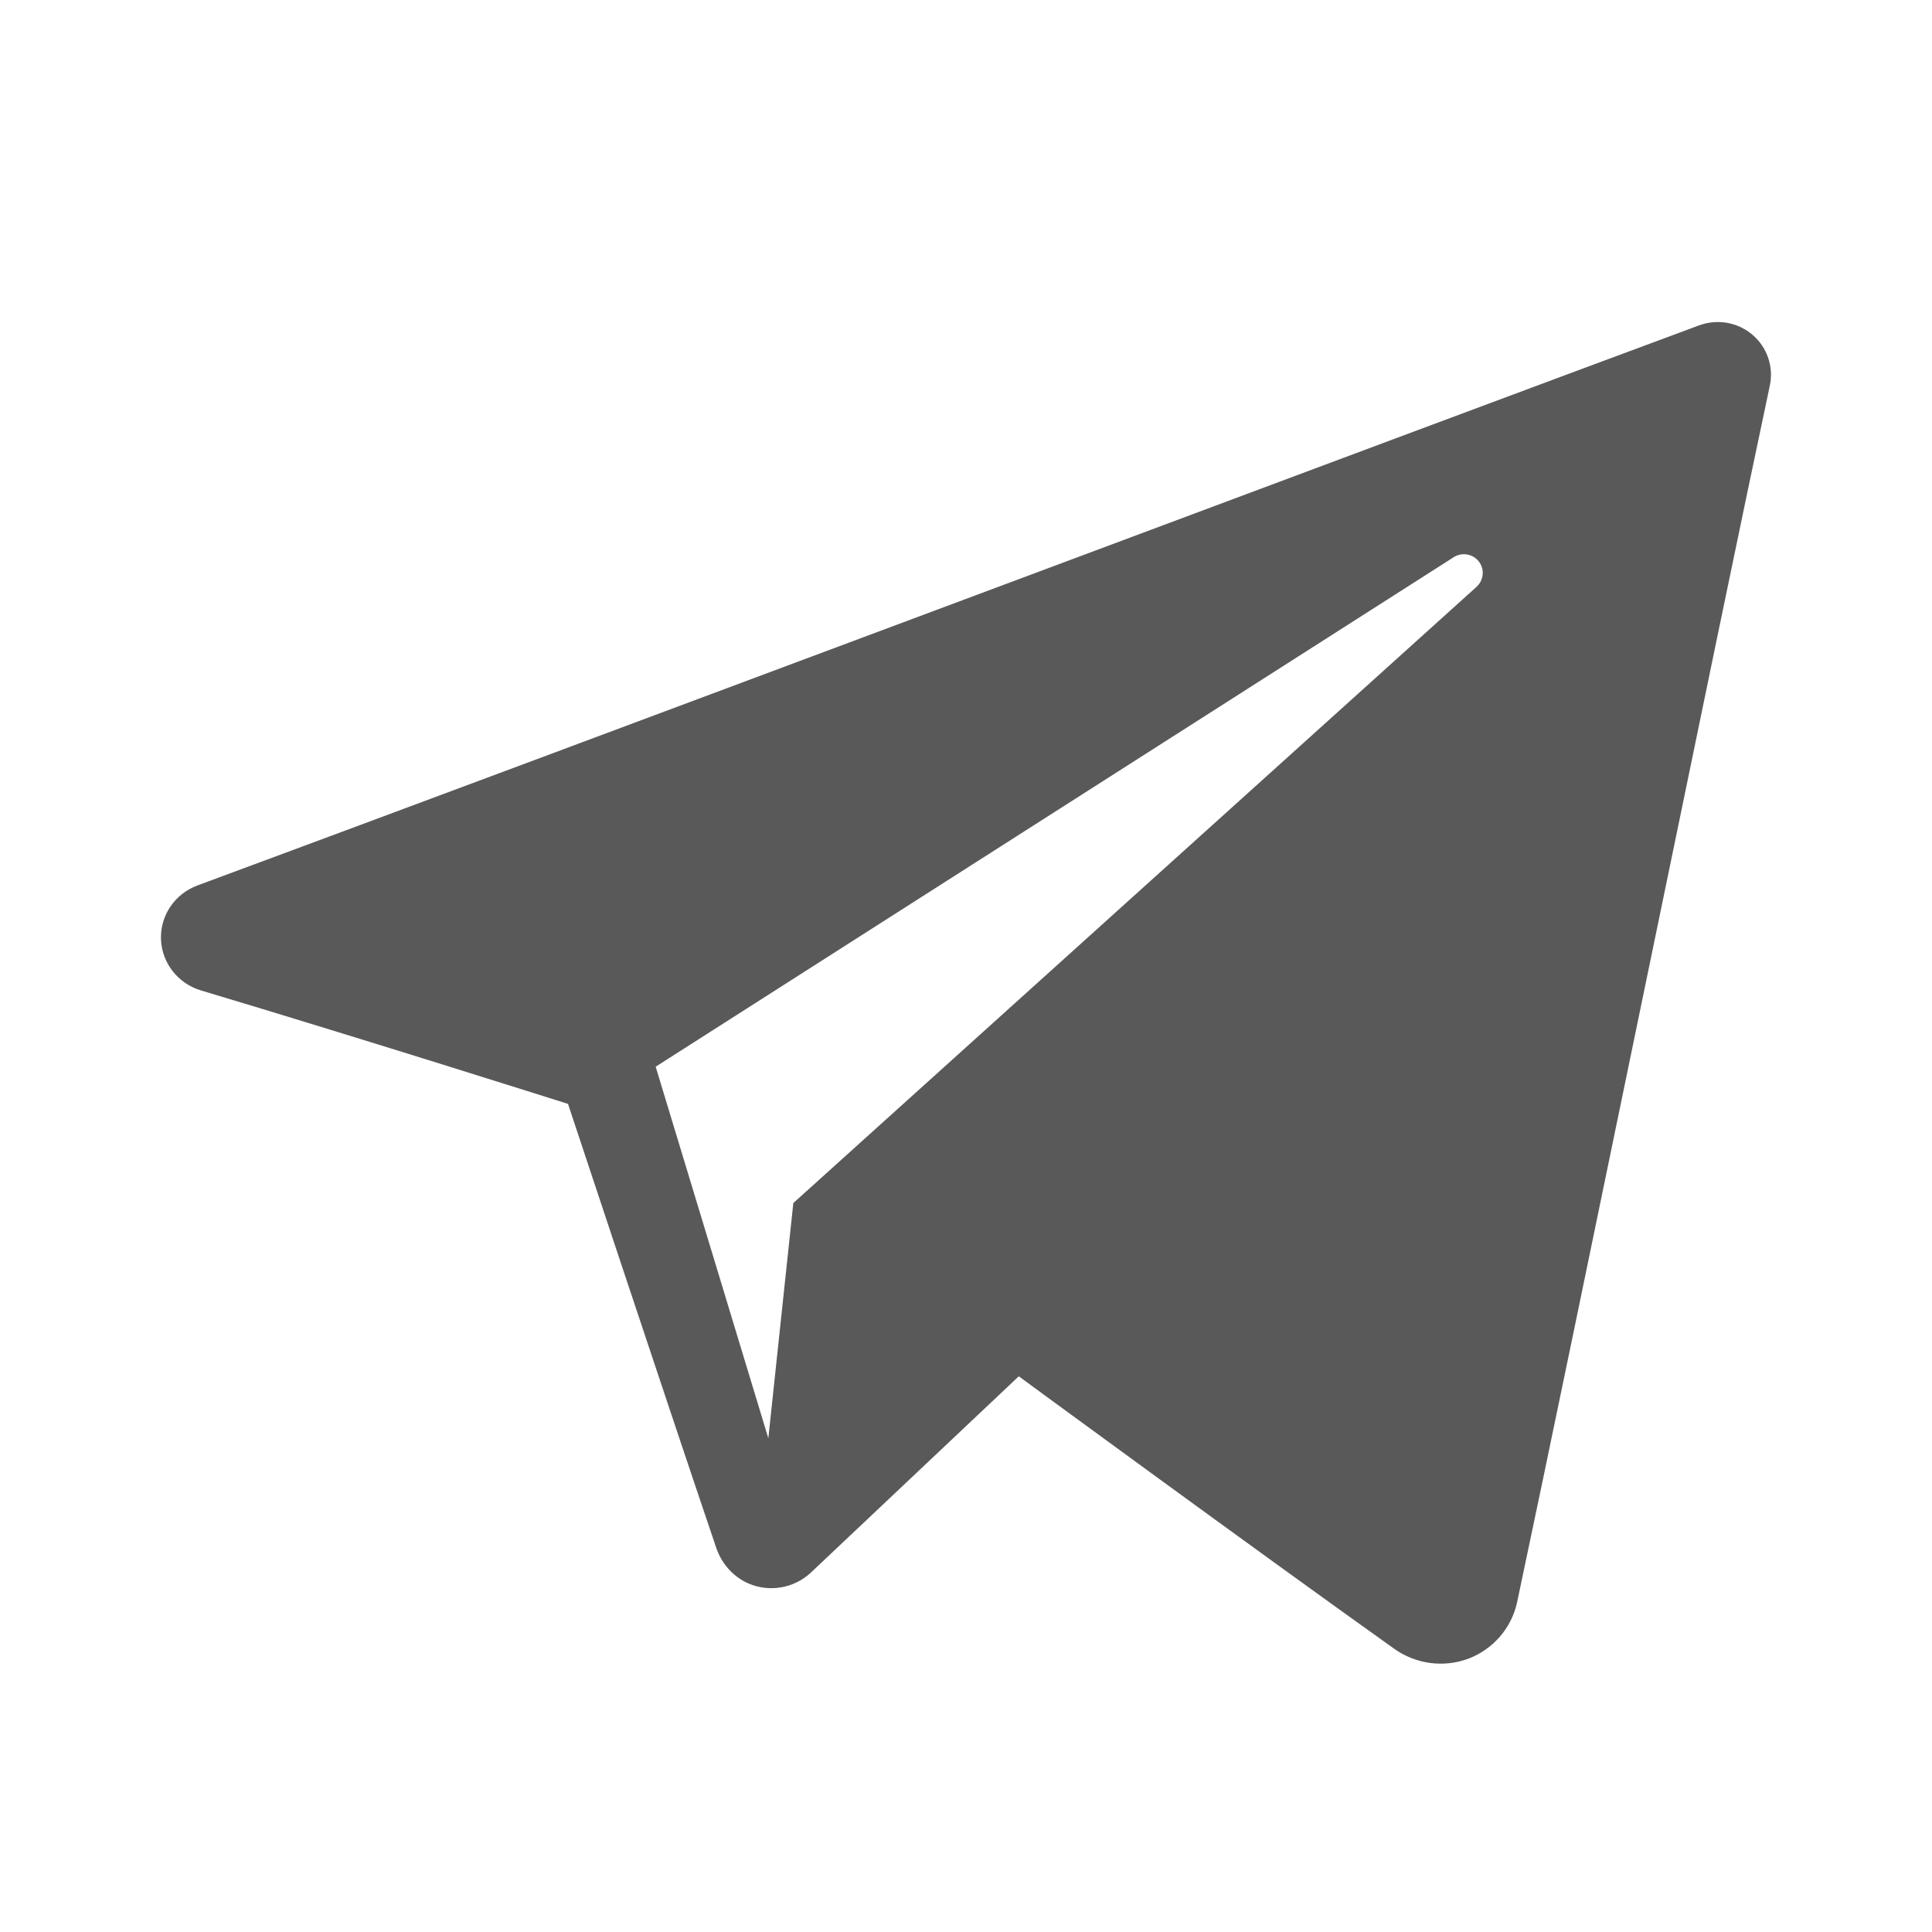
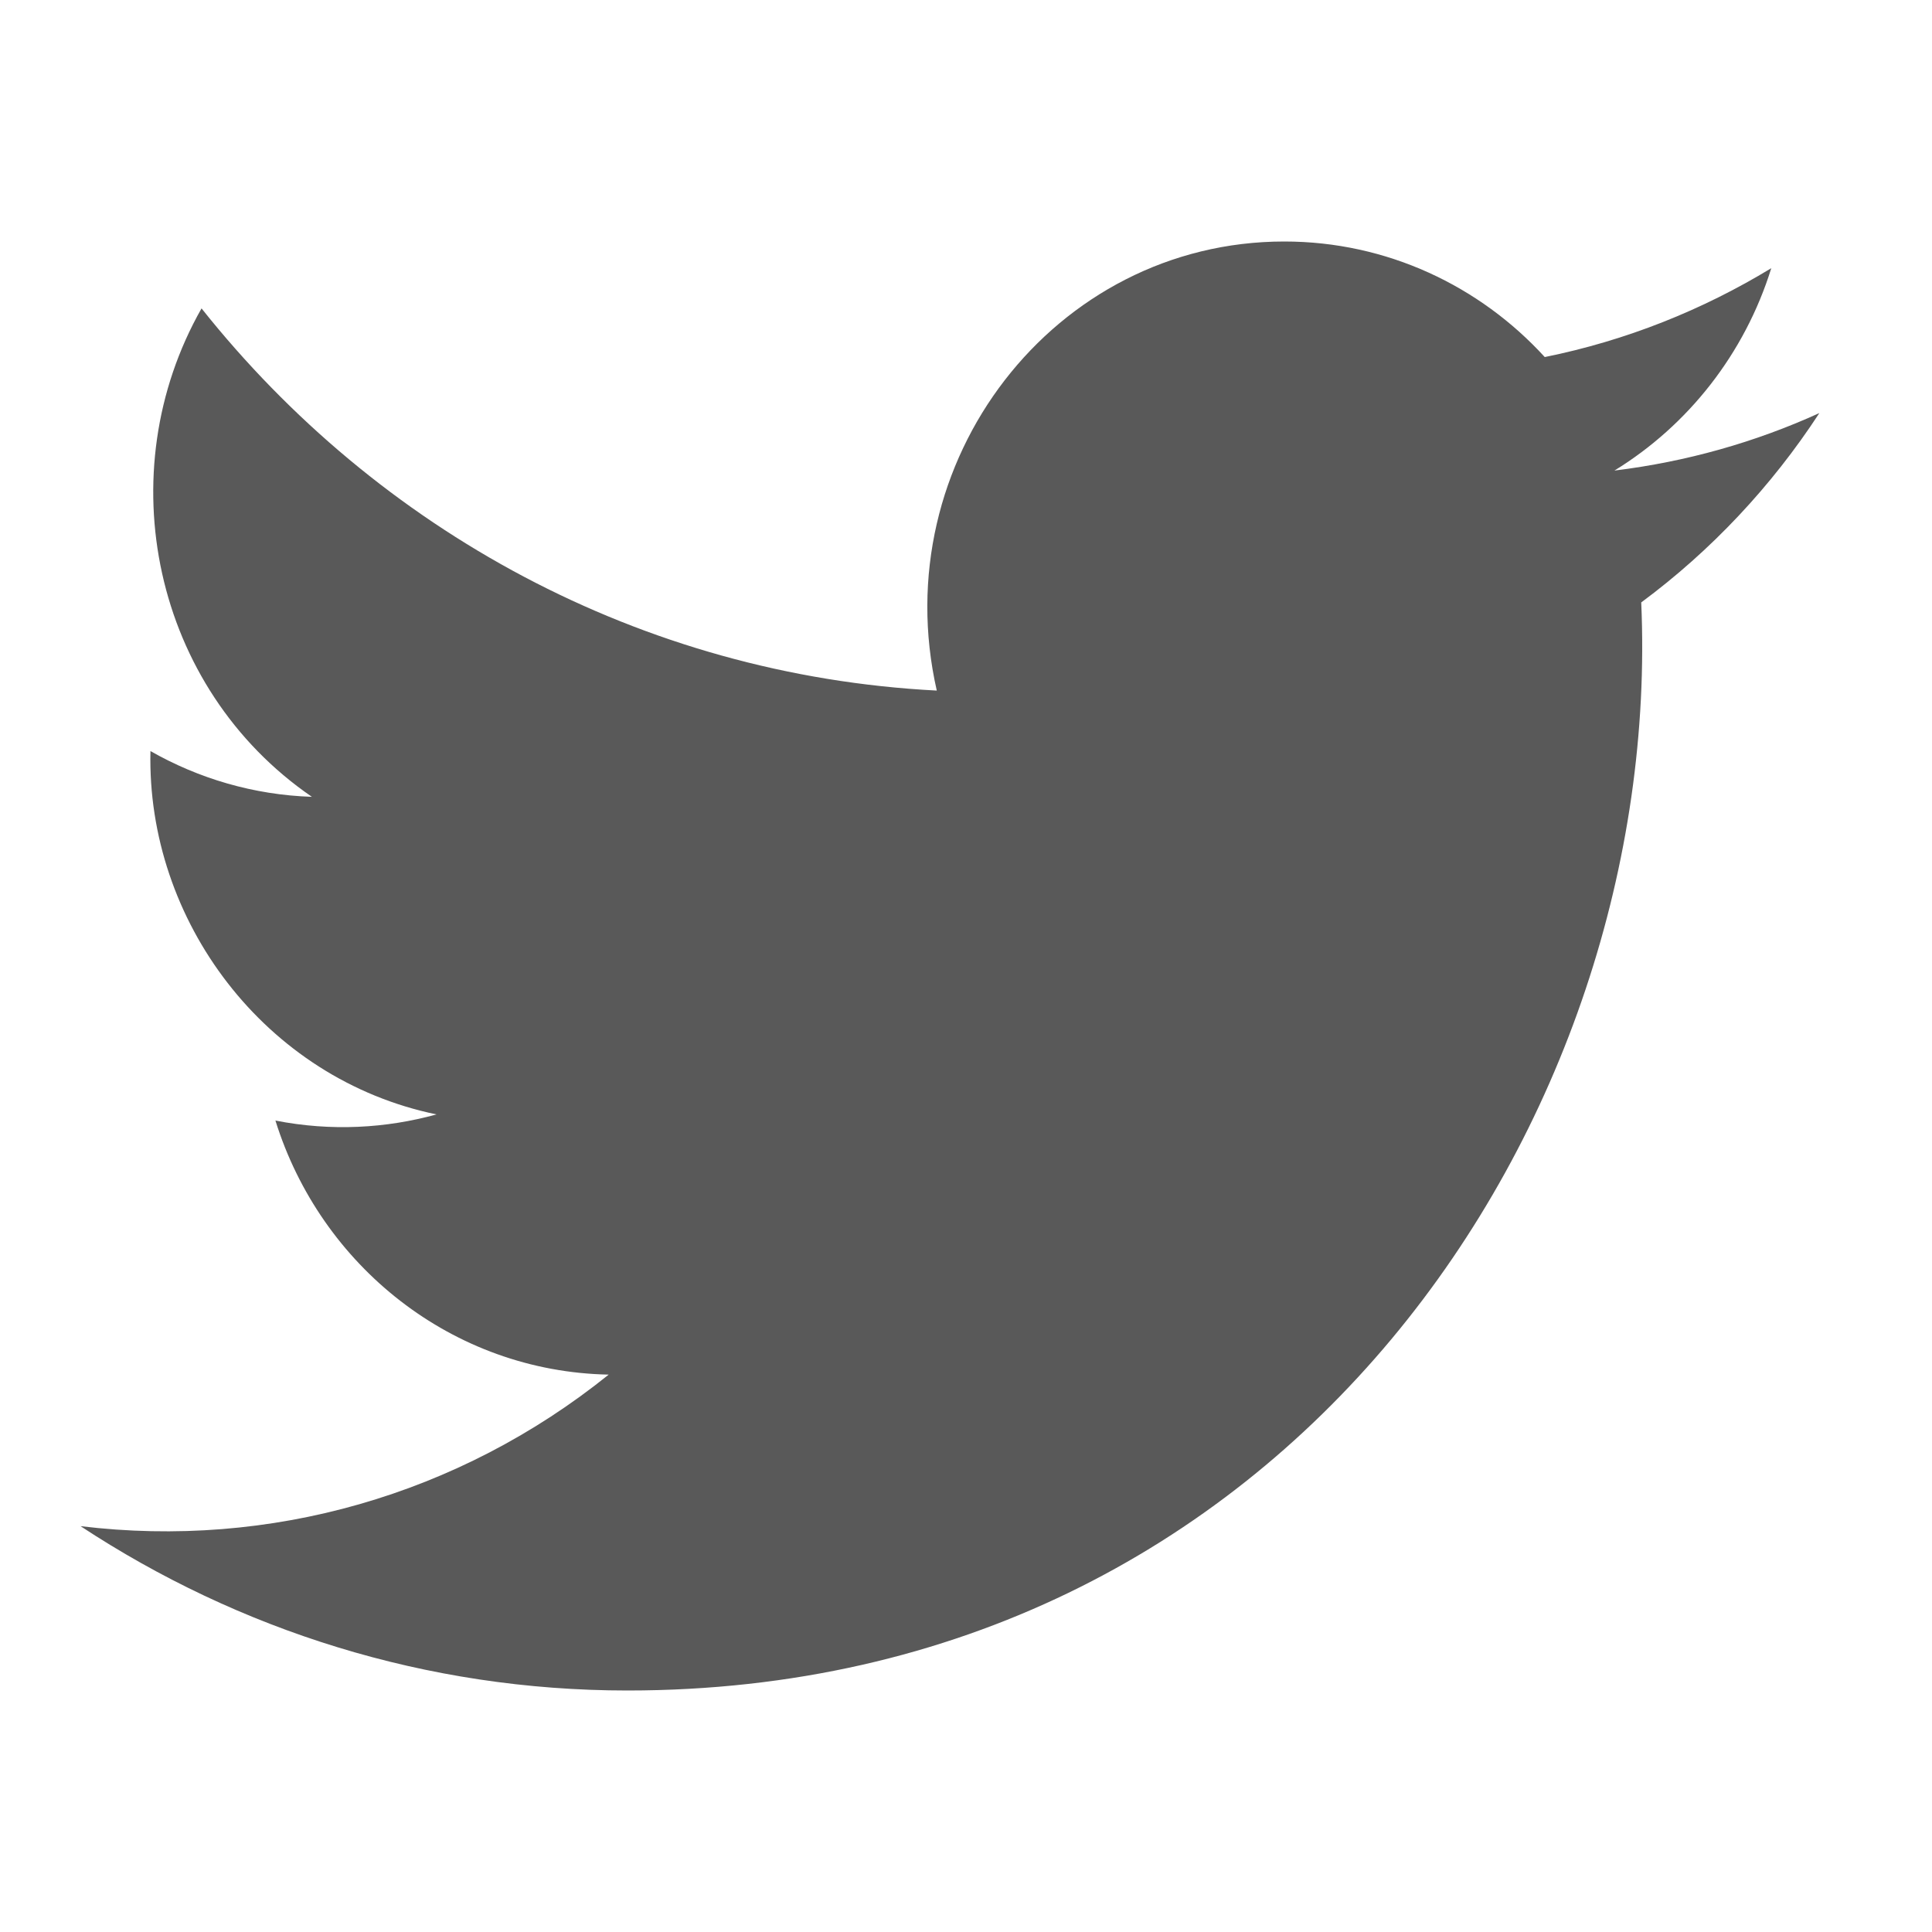
<svg xmlns="http://www.w3.org/2000/svg" width="16" height="16" viewBox="0 0 16 16" fill="none">
-   <path fill-rule="evenodd" clip-rule="evenodd" d="M11.547 13.655C11.726 13.782 11.956 13.813 12.162 13.736C12.367 13.657 12.518 13.482 12.564 13.269C13.046 11 14.218 5.257 14.657 3.193C14.69 3.038 14.635 2.876 14.513 2.772C14.39 2.668 14.221 2.639 14.07 2.695C11.741 3.557 4.567 6.248 1.635 7.333C1.448 7.402 1.327 7.581 1.333 7.777C1.34 7.974 1.472 8.144 1.663 8.202C2.978 8.595 4.704 9.142 4.704 9.142C4.704 9.142 5.511 11.578 5.931 12.817C5.984 12.973 6.106 13.095 6.266 13.137C6.426 13.179 6.597 13.135 6.717 13.022C7.392 12.384 8.437 11.398 8.437 11.398C8.437 11.398 10.421 12.853 11.547 13.655ZM5.43 8.834L6.363 11.911L6.57 9.963C6.57 9.963 10.174 6.712 12.228 4.86C12.288 4.805 12.297 4.714 12.247 4.65C12.197 4.586 12.106 4.571 12.038 4.615C9.657 6.135 5.43 8.834 5.43 8.834Z" fill="#595959" />
+   <path d="M15.067 3.421C14.537 3.662 13.967 3.824 13.37 3.897C13.98 3.523 14.449 2.929 14.669 2.221C14.098 2.568 13.466 2.821 12.793 2.957C12.255 2.368 11.486 2 10.636 2C8.729 2 7.327 3.825 7.758 5.719C5.304 5.593 3.127 4.387 1.669 2.554C0.895 3.916 1.268 5.697 2.583 6.599C2.1 6.583 1.644 6.447 1.246 6.22C1.213 7.623 2.194 8.936 3.615 9.229C3.199 9.344 2.744 9.371 2.281 9.28C2.656 10.484 3.747 11.359 5.041 11.384C3.799 12.383 2.234 12.829 0.667 12.639C1.974 13.499 3.528 14 5.196 14C10.681 14 13.78 9.25 13.592 4.989C14.17 4.561 14.671 4.028 15.067 3.421Z" fill="#595959" />
</svg>
